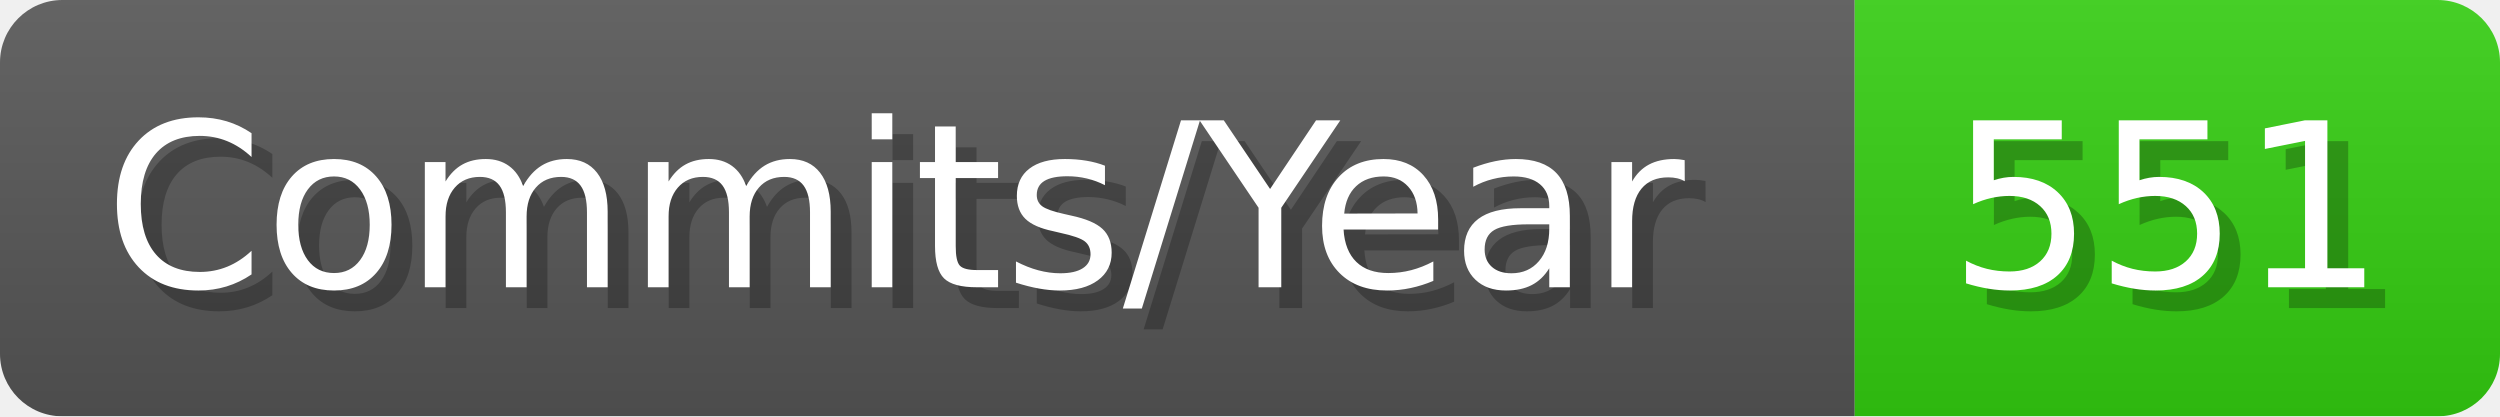
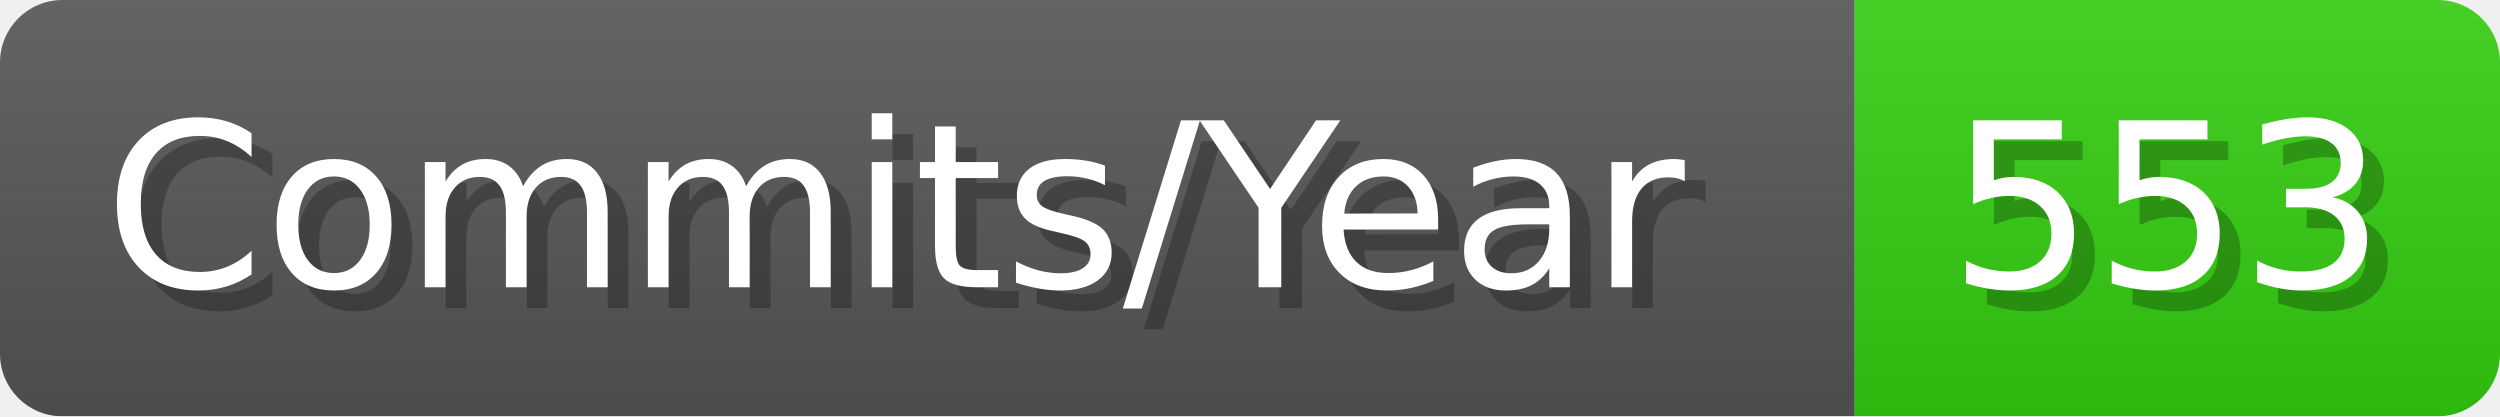
- <svg xmlns="http://www.w3.org/2000/svg" width="120.1" height="20" viewBox="0 0 1201 200" role="img" aria-label="Commits/Year: 551">
+ <svg xmlns="http://www.w3.org/2000/svg" width="120.1" height="20" viewBox="0 0 1201 200" role="img" aria-label="Commits/Year: 553">
  <linearGradient id="aUPdi" x2="0" y2="100%">
    <stop offset="0" stop-opacity=".1" stop-color="#EEE" />
    <stop offset="1" stop-opacity=".1" />
  </linearGradient>
  <mask id="WfAiQ">
    <rect width="1201" height="200" rx="30" fill="#FFF" />
  </mask>
  <g mask="url(#WfAiQ)">
    <rect width="891" height="200" fill="#555" />
    <rect width="310" height="200" fill="#3C1" x="891" />
    <rect width="1201" height="200" fill="url(#aUPdi)" />
  </g>
  <g aria-hidden="true" fill="#fff" text-anchor="start" font-family="Verdana,DejaVu Sans,sans-serif" font-size="110">
    <text x="60" y="148" textLength="791" fill="#000" opacity="0.25">Commits/Year</text>
    <text x="50" y="138" textLength="791">Commits/Year</text>
-     <text x="946" y="148" textLength="210" fill="#000" opacity="0.25">551</text>
-     <text x="936" y="138" textLength="210">551</text>
+     <text x="946" y="148" textLength="210" fill="#000" opacity="0.25">553</text>
+     <text x="936" y="138" textLength="210">553</text>
  </g>
</svg>
